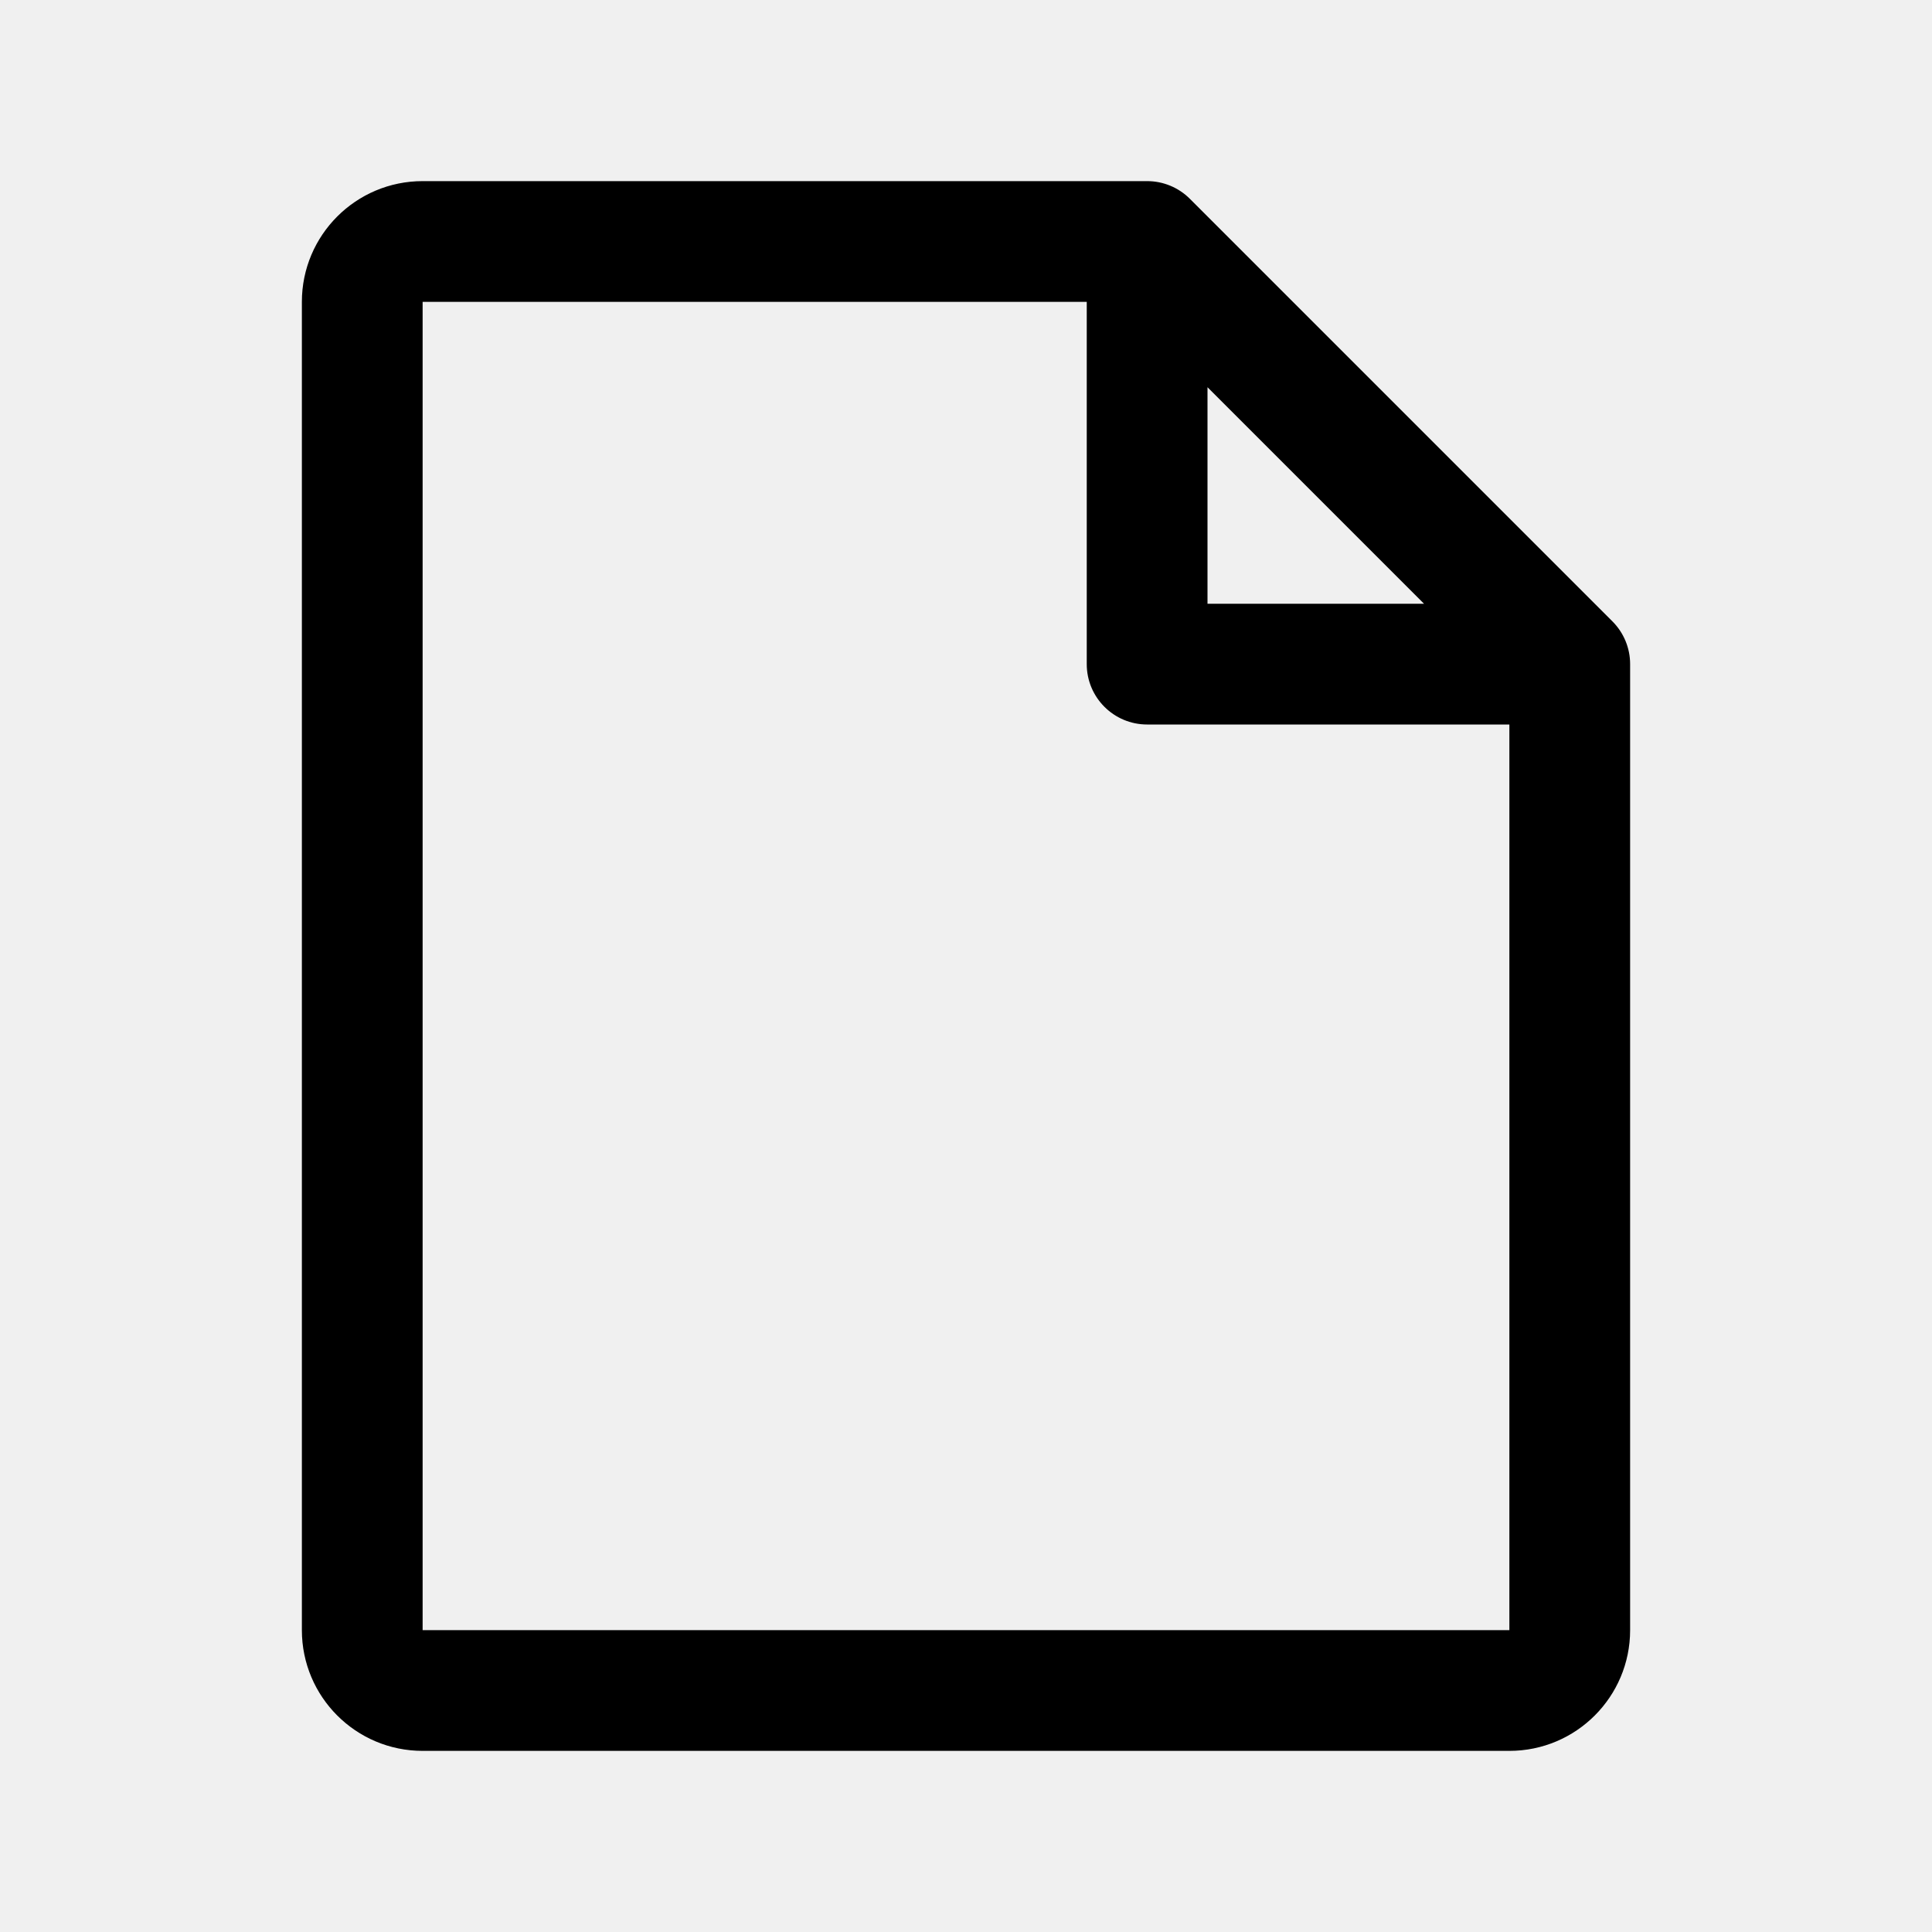
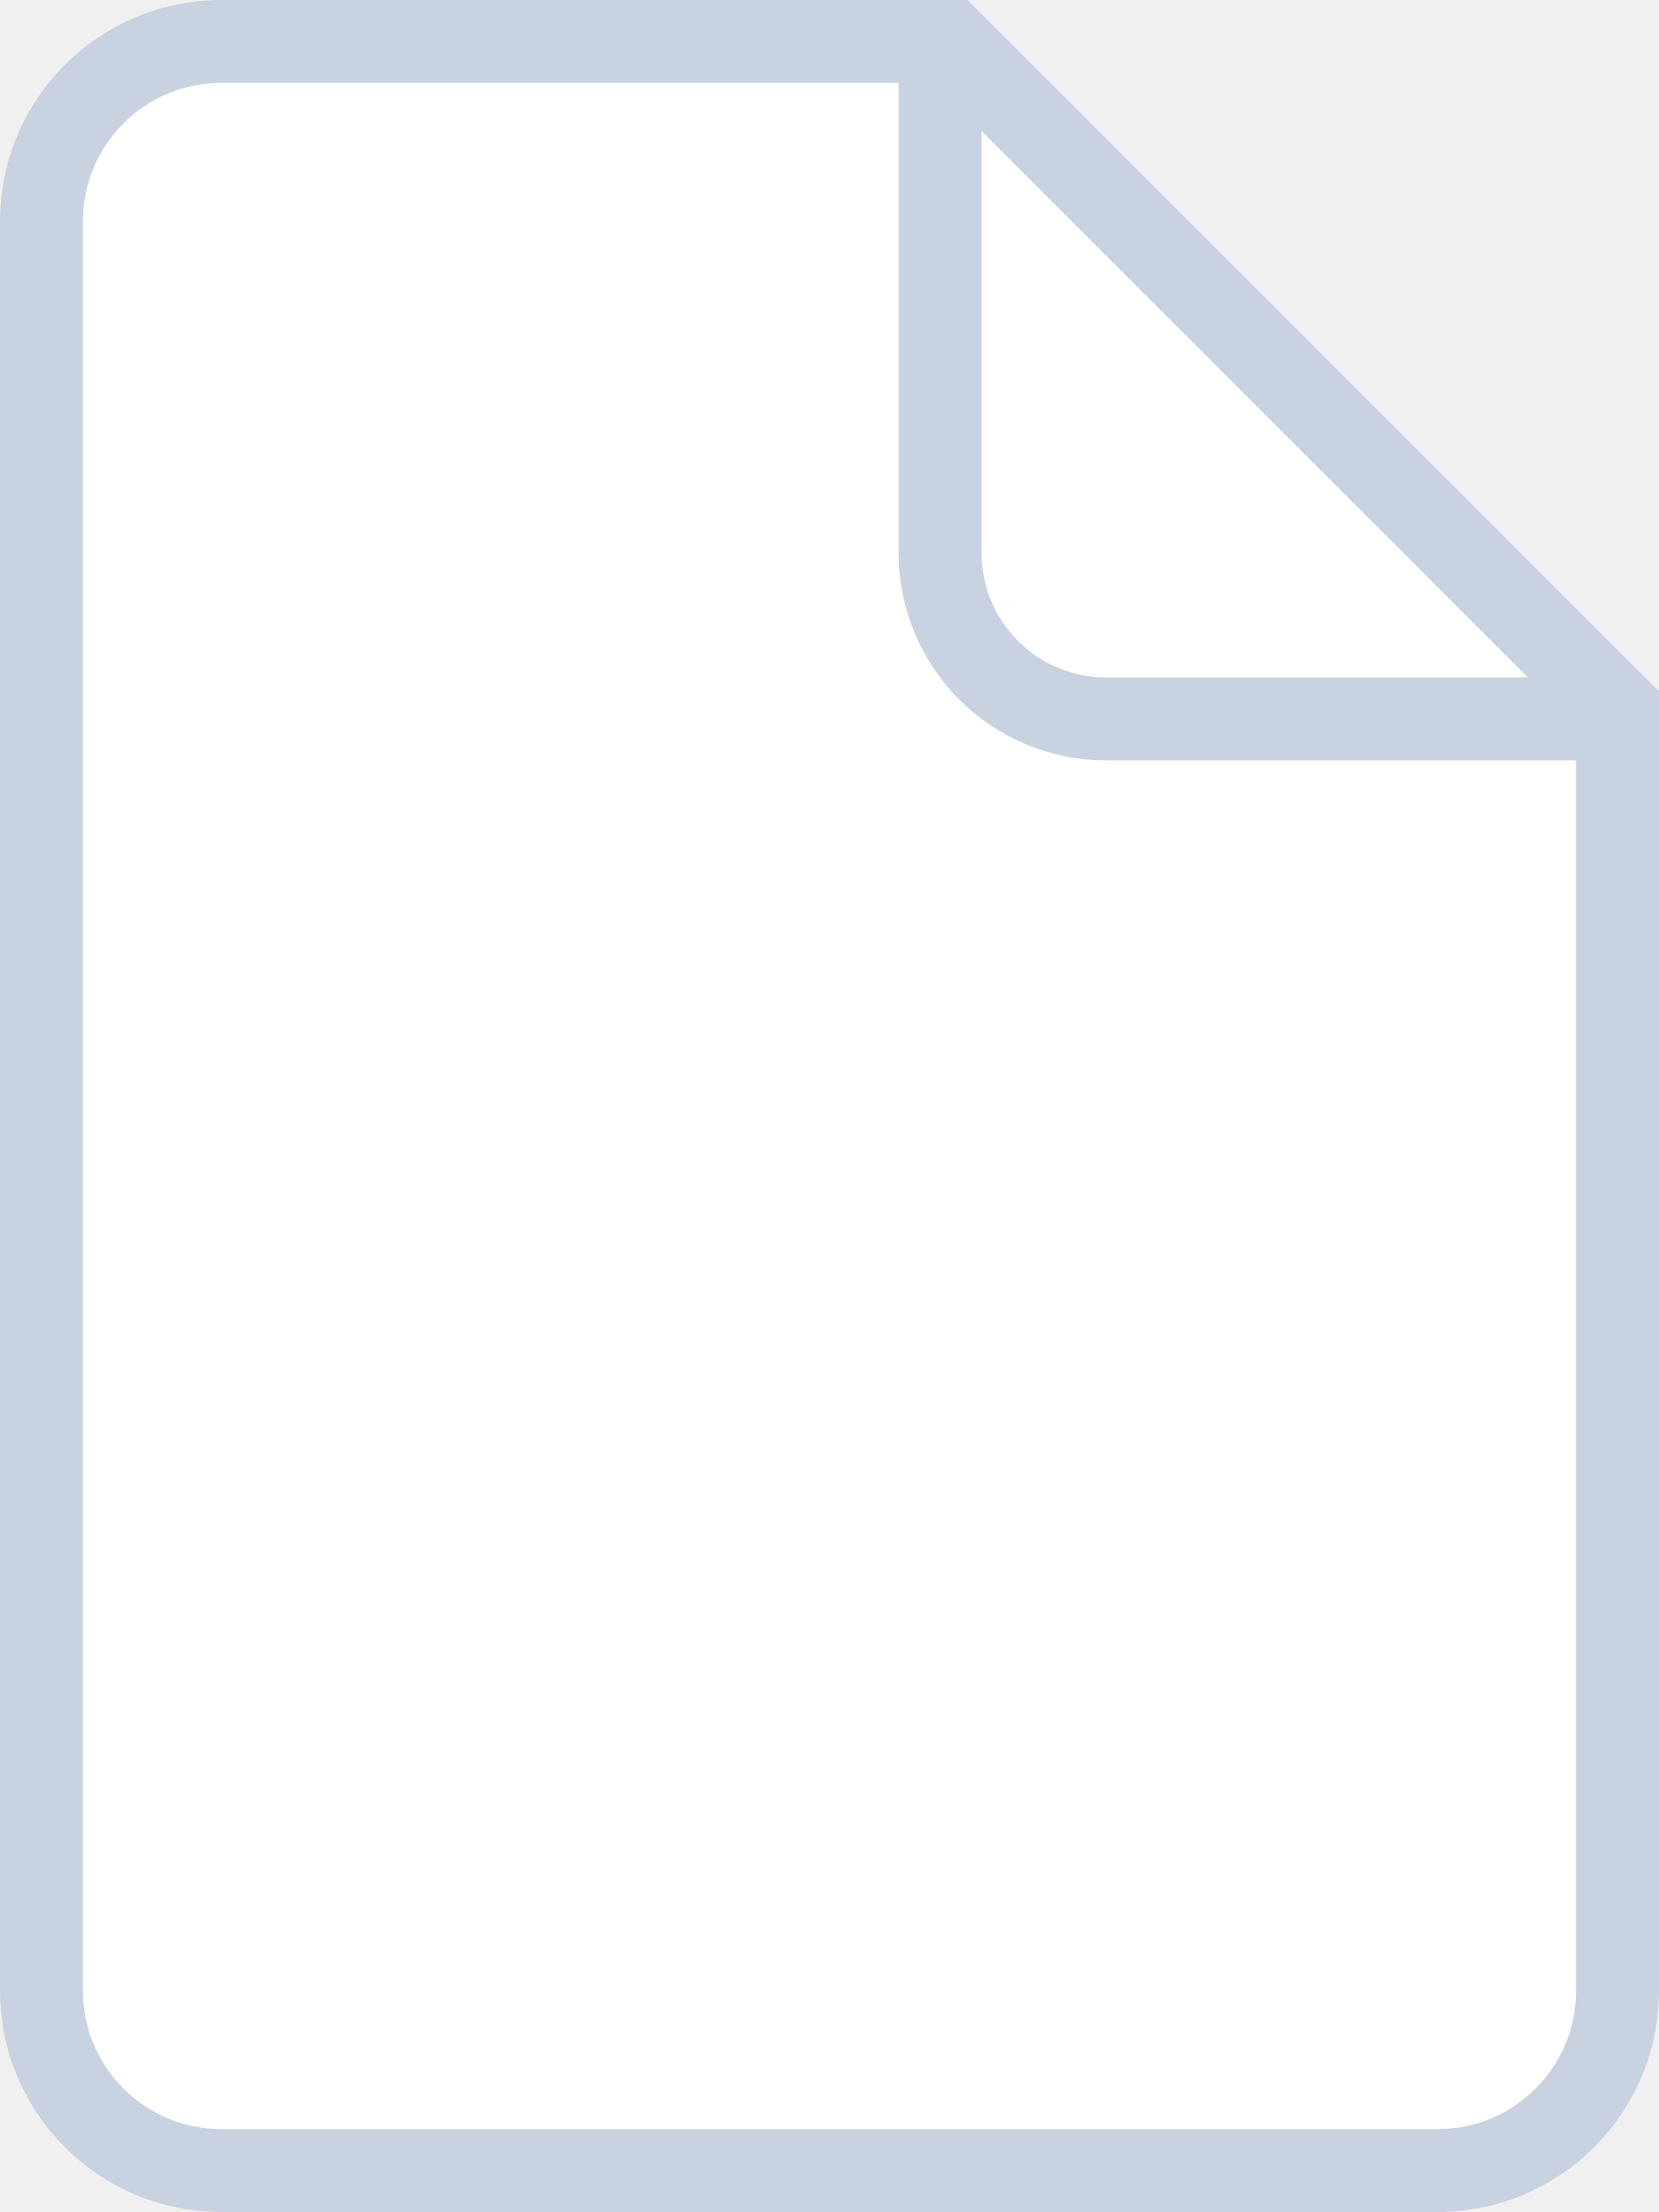
- <svg xmlns="http://www.w3.org/2000/svg" width="32" height="32" fill="#000000" viewBox="0 0 256 256">
-   <path d="M213.66,82.34l-56-56A8,8,0,0,0,152,24H56A16,16,0,0,0,40,40V216a16,16,0,0,0,16,16H200a16,16,0,0,0,16-16V88A8,8,0,0,0,213.66,82.34ZM160,51.31,188.69,80H160ZM200,216H56V40h88V88a8,8,0,0,0,8,8h48V216Z" />
+ <svg xmlns="http://www.w3.org/2000/svg" width="60" height="80" viewBox="0 0 60 80" fill="none">
+   <g clip-path="url(#clip0_63_1692)">
+     <path d="M0 8C0 3.582 3.582 0 8 0H35L60 25V72C60 76.418 56.418 80 52 80H8C3.582 80 0 76.418 0 72V8Z" fill="white" style="fill:white;fill-opacity:1;" />
+     <mask id="stroke0_63_1692" fill="white">
+       <path d="M0 8C0 3.582 3.582 0 8 0H35L60 25V72C60 76.418 56.418 80 52 80H8C3.582 80 0 76.418 0 72V8Z" />
+     </mask>
+     <path d="M35 0H8C3.582 0 0 3.582 0 8V72C0 76.418 3.582 80 8 80H52C56.418 80 60 76.418 60 72V25L35 0Z" stroke-width="6" stroke="#C8D2E1" style="stroke:#C8D2E1;stroke:color(display-p3 0.784 0.823 0.882);stroke-opacity:1;" mask="url(#stroke0_63_1692)" />
+     <path d="M58 26H40C36.686 26 34 23.314 34 20V2" stroke-width="3" stroke-linecap="round" stroke="#C8D2E1" style="stroke:#C8D2E1;stroke:color(display-p3 0.784 0.823 0.882);stroke-opacity:1;" />
+   </g>
+   <defs>
+     <clipPath id="clip0_63_1692">
+       <rect width="60" height="80" fill="white" style="fill:white;fill-opacity:1;" />
+     </clipPath>
+   </defs>
</svg>
